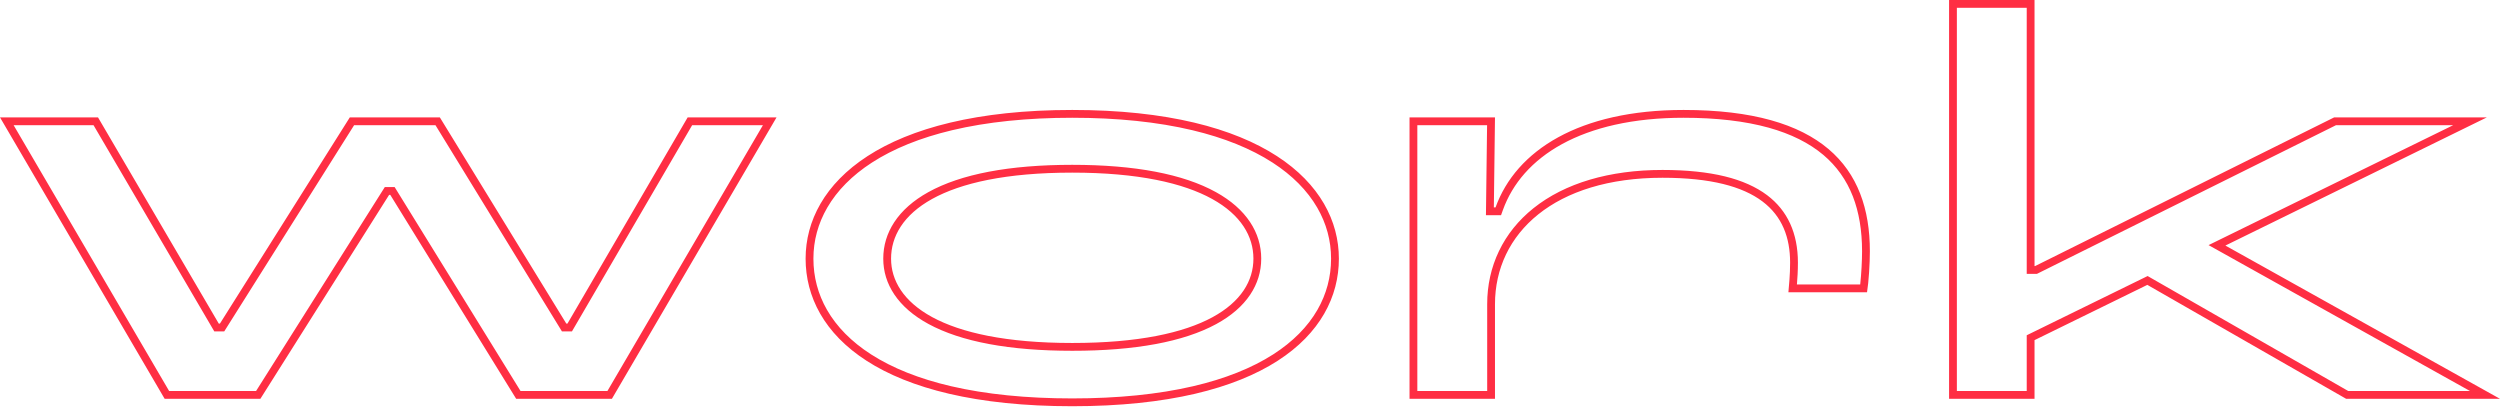
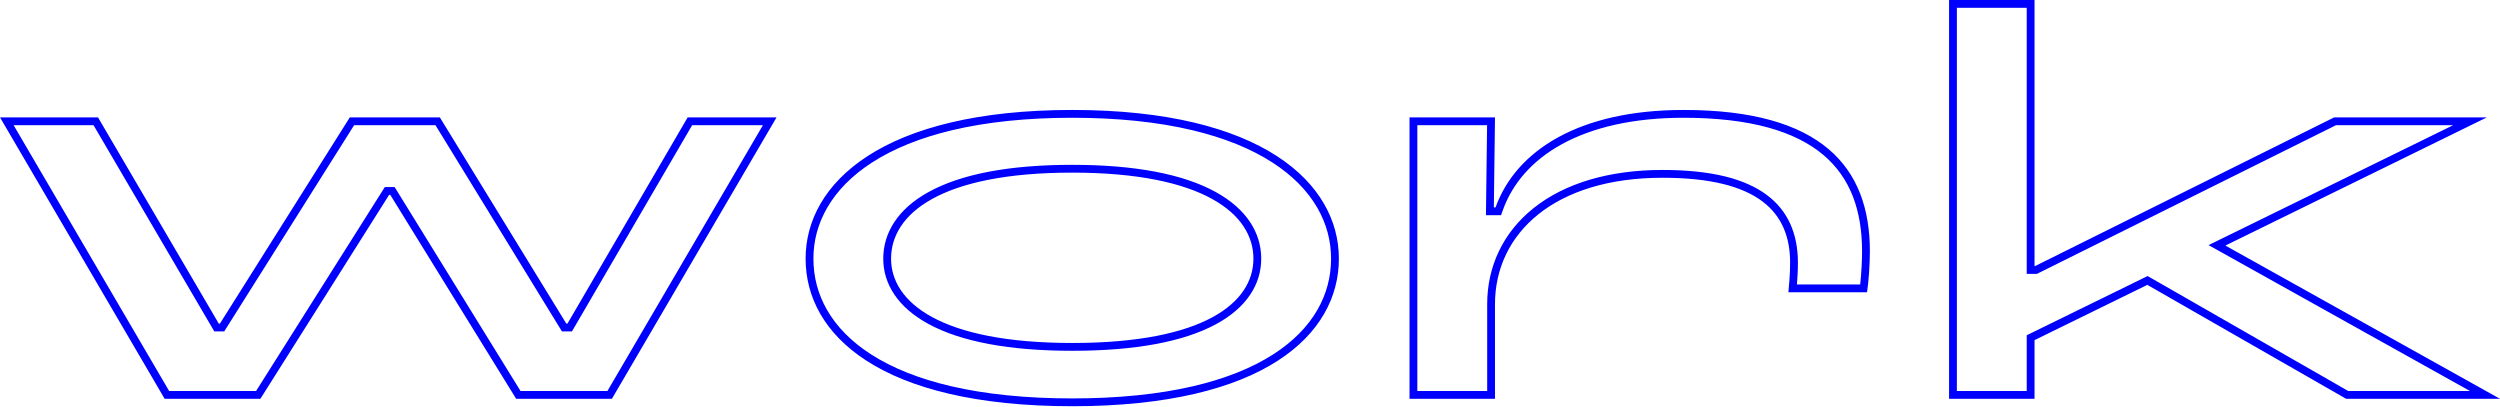
<svg xmlns="http://www.w3.org/2000/svg" width="320.324" height="52.049" viewBox="0 0 320.324 52.049">
  <g id="パス_149" data-name="パス 149" transform="translate(-2.044 51.1)" fill="none">
    <path d="M23.141,0H35.405L51.9-26.134h.146L68.182,0H80.446l21.1-36.062H90.155L74.752-9.636h-.146L58.4-36.062H46.866L30.222-9.636h-.146L14.6-36.062H2.044ZM139.43.949c24.6,0,34.164-9.2,34.164-18.907,0-9.636-9.782-19.053-34.164-19.053s-34.164,9.417-34.164,19.053C105.266-8.249,114.756.949,139.43.949Zm0-8.1c-16.936,0-23.214-5.256-23.214-10.8,0-5.694,6.278-11.023,23.214-11.023,16.863,0,23.214,5.329,23.214,11.023C162.644-12.337,156.366-7.154,139.43-7.154ZM182.646,0H193.6V-12.118c0-9.125,7.665-16.206,21.462-16.206,12.337,0,16.352,4.453,16.352,10.877,0,1.606-.146,2.92-.219,3.8h10.074a39.611,39.611,0,0,0,.365-5.256c0-10.8-6.205-18.1-23.871-18.1-13.359,0-21.462,5.183-24.09,12.483h-.219l.146-11.534h-10.95Zm69.131,0h10.95V-7.519L277.181-14.6,302.658,0h19.71L287.182-19.637l33.507-16.425H301.125L262.8-17.009h-.073V-51.1h-10.95Z" stroke="none" />
-     <path d="M 139.43 -0.051 C 145.253 -0.051 150.465 -0.577 154.92 -1.614 C 158.99 -2.561 162.447 -3.938 165.197 -5.705 C 167.695 -7.31 169.596 -9.229 170.849 -11.406 C 172.007 -13.421 172.594 -15.625 172.594 -17.958 C 172.594 -20.268 171.997 -22.468 170.82 -24.498 C 169.548 -26.691 167.628 -28.629 165.112 -30.259 C 162.343 -32.052 158.881 -33.451 154.823 -34.416 C 150.373 -35.474 145.194 -36.011 139.43 -36.011 C 133.666 -36.011 128.487 -35.474 124.037 -34.416 C 119.979 -33.451 116.517 -32.052 113.748 -30.259 C 111.232 -28.629 109.312 -26.691 108.04 -24.498 C 106.863 -22.468 106.266 -20.268 106.266 -17.958 C 106.266 -15.622 106.85 -13.417 108.002 -11.405 C 109.249 -9.227 111.145 -7.309 113.637 -5.704 C 116.382 -3.937 119.838 -2.561 123.909 -1.614 C 128.368 -0.577 133.59 -0.051 139.43 -0.051 M 139.43 -29.981 C 147.449 -29.981 153.644 -28.803 157.845 -26.48 C 159.766 -25.417 161.239 -24.123 162.223 -22.634 C 163.166 -21.206 163.644 -19.633 163.644 -17.958 C 163.644 -16.299 163.168 -14.747 162.23 -13.343 C 161.251 -11.878 159.782 -10.608 157.865 -9.569 C 153.684 -7.303 147.482 -6.154 139.43 -6.154 C 131.392 -6.154 125.189 -7.312 120.994 -9.597 C 119.079 -10.64 117.611 -11.91 116.631 -13.373 C 115.692 -14.773 115.216 -16.316 115.216 -17.958 C 115.216 -19.633 115.69 -21.206 116.625 -22.631 C 117.604 -24.122 119.072 -25.417 120.987 -26.479 C 125.178 -28.803 131.383 -29.981 139.43 -29.981 M 318.524 -1 L 286.695 -18.764 L 285.027 -19.694 L 286.742 -20.535 L 316.377 -35.062 L 301.36 -35.062 L 263.245 -16.114 L 263.035 -16.009 L 262.8 -16.009 L 262.727 -16.009 L 261.727 -16.009 L 261.727 -17.009 L 261.727 -50.1 L 252.777 -50.1 L 252.777 -1 L 261.727 -1 L 261.727 -7.519 L 261.727 -8.143 L 262.287 -8.417 L 276.741 -15.498 L 277.218 -15.732 L 277.678 -15.468 L 302.924 -1 L 318.524 -1 M 192.596 -1 L 192.596 -12.118 C 192.596 -14.549 193.105 -16.842 194.108 -18.932 C 195.118 -21.039 196.606 -22.887 198.529 -24.424 C 202.538 -27.63 208.254 -29.324 215.058 -29.324 C 218.133 -29.324 220.824 -29.046 223.056 -28.499 C 225.231 -27.966 227.05 -27.156 228.462 -26.093 C 231.082 -24.122 232.41 -21.212 232.41 -17.447 C 232.41 -16.371 232.347 -15.423 232.282 -14.651 L 240.391 -14.651 C 240.538 -15.958 240.63 -17.743 240.63 -18.907 C 240.63 -21.56 240.234 -23.924 239.453 -25.931 C 238.635 -28.031 237.364 -29.819 235.674 -31.247 C 233.866 -32.774 231.51 -33.949 228.674 -34.738 C 225.639 -35.583 221.966 -36.011 217.759 -36.011 C 214.578 -36.011 211.613 -35.708 208.947 -35.111 C 206.419 -34.545 204.139 -33.71 202.171 -32.63 C 200.295 -31.601 198.694 -30.344 197.412 -28.896 C 196.172 -27.494 195.23 -25.911 194.61 -24.189 L 194.372 -23.528 L 193.669 -23.528 L 193.45 -23.528 L 192.437 -23.528 L 192.45 -24.541 L 192.583 -35.062 L 183.646 -35.062 L 183.646 -1 L 192.596 -1 M 79.872 -1 L 99.799 -35.062 L 90.73 -35.062 L 75.616 -9.132 L 75.327 -8.636 L 74.752 -8.636 L 74.606 -8.636 L 74.046 -8.636 L 73.754 -9.113 L 57.84 -35.062 L 47.418 -35.062 L 31.068 -9.103 L 30.774 -8.636 L 30.222 -8.636 L 30.076 -8.636 L 29.503 -8.636 L 29.213 -9.131 L 14.027 -35.062 L 3.788 -35.062 L 23.715 -1 L 34.854 -1 L 51.057 -26.668 L 51.352 -27.134 L 51.903 -27.134 L 52.049 -27.134 L 52.607 -27.134 L 52.9 -26.659 L 68.74 -1 L 79.872 -1 M 139.43 0.949 C 114.756 0.949 105.266 -8.249 105.266 -17.958 C 105.266 -27.594 115.048 -37.011 139.43 -37.011 C 163.812 -37.011 173.594 -27.594 173.594 -17.958 C 173.594 -8.249 164.031 0.949 139.43 0.949 Z M 139.43 -28.981 C 122.494 -28.981 116.216 -23.652 116.216 -17.958 C 116.216 -12.41 122.494 -7.154 139.43 -7.154 C 156.366 -7.154 162.644 -12.337 162.644 -17.958 C 162.644 -23.652 156.293 -28.981 139.43 -28.981 Z M 322.368 1.419067416463804e-06 L 302.658 1.419067416463804e-06 L 277.181 -14.6 L 262.727 -7.519 L 262.727 1.419067416463804e-06 L 251.777 1.419067416463804e-06 L 251.777 -51.1 L 262.727 -51.1 L 262.727 -17.009 L 262.8 -17.009 L 301.125 -36.062 L 320.689 -36.062 L 287.182 -19.637 L 322.368 1.419067416463804e-06 Z M 193.596 1.419067416463804e-06 L 182.646 1.419067416463804e-06 L 182.646 -36.062 L 193.596 -36.062 L 193.45 -24.528 L 193.669 -24.528 C 196.297 -31.828 204.4 -37.011 217.759 -37.011 C 235.425 -37.011 241.63 -29.711 241.63 -18.907 C 241.63 -17.374 241.484 -14.965 241.265 -13.651 L 231.191 -13.651 C 231.264 -14.527 231.41 -15.841 231.41 -17.447 C 231.41 -23.871 227.395 -28.324 215.058 -28.324 C 201.261 -28.324 193.596 -21.243 193.596 -12.118 L 193.596 1.419067416463804e-06 Z M 80.446 1.419067416463804e-06 L 68.182 1.419067416463804e-06 L 52.049 -26.134 L 51.903 -26.134 L 35.405 1.419067416463804e-06 L 23.141 1.419067416463804e-06 L 2.044 -36.062 L 14.6 -36.062 L 30.076 -9.636 L 30.222 -9.636 L 46.866 -36.062 L 58.4 -36.062 L 74.606 -9.636 L 74.752 -9.636 L 90.155 -36.062 L 101.543 -36.062 L 80.446 1.419067416463804e-06 Z" stroke="none" fill="#ff2e43" />
+     <path d="M 139.43 -0.051 C 145.253 -0.051 150.465 -0.577 154.92 -1.614 C 158.99 -2.561 162.447 -3.938 165.197 -5.705 C 167.695 -7.31 169.596 -9.229 170.849 -11.406 C 172.007 -13.421 172.594 -15.625 172.594 -17.958 C 172.594 -20.268 171.997 -22.468 170.82 -24.498 C 169.548 -26.691 167.628 -28.629 165.112 -30.259 C 162.343 -32.052 158.881 -33.451 154.823 -34.416 C 150.373 -35.474 145.194 -36.011 139.43 -36.011 C 133.666 -36.011 128.487 -35.474 124.037 -34.416 C 119.979 -33.451 116.517 -32.052 113.748 -30.259 C 111.232 -28.629 109.312 -26.691 108.04 -24.498 C 106.863 -22.468 106.266 -20.268 106.266 -17.958 C 106.266 -15.622 106.85 -13.417 108.002 -11.405 C 109.249 -9.227 111.145 -7.309 113.637 -5.704 C 116.382 -3.937 119.838 -2.561 123.909 -1.614 C 128.368 -0.577 133.59 -0.051 139.43 -0.051 M 139.43 -29.981 C 147.449 -29.981 153.644 -28.803 157.845 -26.48 C 159.766 -25.417 161.239 -24.123 162.223 -22.634 C 163.166 -21.206 163.644 -19.633 163.644 -17.958 C 163.644 -16.299 163.168 -14.747 162.23 -13.343 C 161.251 -11.878 159.782 -10.608 157.865 -9.569 C 153.684 -7.303 147.482 -6.154 139.43 -6.154 C 131.392 -6.154 125.189 -7.312 120.994 -9.597 C 119.079 -10.64 117.611 -11.91 116.631 -13.373 C 115.692 -14.773 115.216 -16.316 115.216 -17.958 C 115.216 -19.633 115.69 -21.206 116.625 -22.631 C 117.604 -24.122 119.072 -25.417 120.987 -26.479 C 125.178 -28.803 131.383 -29.981 139.43 -29.981 M 318.524 -1 L 286.695 -18.764 L 285.027 -19.694 L 286.742 -20.535 L 316.377 -35.062 L 301.36 -35.062 L 263.245 -16.114 L 263.035 -16.009 L 262.8 -16.009 L 262.727 -16.009 L 261.727 -16.009 L 261.727 -17.009 L 261.727 -50.1 L 252.777 -50.1 L 252.777 -1 L 261.727 -1 L 261.727 -7.519 L 261.727 -8.143 L 262.287 -8.417 L 276.741 -15.498 L 277.218 -15.732 L 277.678 -15.468 L 302.924 -1 L 318.524 -1 M 192.596 -1 L 192.596 -12.118 C 192.596 -14.549 193.105 -16.842 194.108 -18.932 C 195.118 -21.039 196.606 -22.887 198.529 -24.424 C 202.538 -27.63 208.254 -29.324 215.058 -29.324 C 218.133 -29.324 220.824 -29.046 223.056 -28.499 C 225.231 -27.966 227.05 -27.156 228.462 -26.093 C 231.082 -24.122 232.41 -21.212 232.41 -17.447 C 232.41 -16.371 232.347 -15.423 232.282 -14.651 L 240.391 -14.651 C 240.538 -15.958 240.63 -17.743 240.63 -18.907 C 240.63 -21.56 240.234 -23.924 239.453 -25.931 C 238.635 -28.031 237.364 -29.819 235.674 -31.247 C 233.866 -32.774 231.51 -33.949 228.674 -34.738 C 225.639 -35.583 221.966 -36.011 217.759 -36.011 C 214.578 -36.011 211.613 -35.708 208.947 -35.111 C 206.419 -34.545 204.139 -33.71 202.171 -32.63 C 200.295 -31.601 198.694 -30.344 197.412 -28.896 C 196.172 -27.494 195.23 -25.911 194.61 -24.189 L 194.372 -23.528 L 193.669 -23.528 L 193.45 -23.528 L 192.437 -23.528 L 192.45 -24.541 L 192.583 -35.062 L 183.646 -35.062 L 183.646 -1 L 192.596 -1 M 79.872 -1 L 99.799 -35.062 L 90.73 -35.062 L 75.616 -9.132 L 75.327 -8.636 L 74.752 -8.636 L 74.606 -8.636 L 74.046 -8.636 L 73.754 -9.113 L 57.84 -35.062 L 47.418 -35.062 L 31.068 -9.103 L 30.774 -8.636 L 30.222 -8.636 L 30.076 -8.636 L 29.503 -8.636 L 29.213 -9.131 L 14.027 -35.062 L 3.788 -35.062 L 23.715 -1 L 34.854 -1 L 51.057 -26.668 L 51.352 -27.134 L 51.903 -27.134 L 52.049 -27.134 L 52.607 -27.134 L 52.9 -26.659 L 68.74 -1 L 79.872 -1 M 139.43 0.949 C 114.756 0.949 105.266 -8.249 105.266 -17.958 C 105.266 -27.594 115.048 -37.011 139.43 -37.011 C 163.812 -37.011 173.594 -27.594 173.594 -17.958 C 173.594 -8.249 164.031 0.949 139.43 0.949 Z M 139.43 -28.981 C 122.494 -28.981 116.216 -23.652 116.216 -17.958 C 116.216 -12.41 122.494 -7.154 139.43 -7.154 C 156.366 -7.154 162.644 -12.337 162.644 -17.958 C 162.644 -23.652 156.293 -28.981 139.43 -28.981 Z M 322.368 1.419067416463804e-06 L 302.658 1.419067416463804e-06 L 277.181 -14.6 L 262.727 -7.519 L 262.727 1.419067416463804e-06 L 251.777 1.419067416463804e-06 L 251.777 -51.1 L 262.727 -51.1 L 262.727 -17.009 L 262.8 -17.009 L 301.125 -36.062 L 320.689 -36.062 L 287.182 -19.637 L 322.368 1.419067416463804e-06 Z M 193.596 1.419067416463804e-06 L 182.646 1.419067416463804e-06 L 182.646 -36.062 L 193.596 -36.062 L 193.45 -24.528 L 193.669 -24.528 C 196.297 -31.828 204.4 -37.011 217.759 -37.011 C 235.425 -37.011 241.63 -29.711 241.63 -18.907 C 241.63 -17.374 241.484 -14.965 241.265 -13.651 L 231.191 -13.651 C 231.264 -14.527 231.41 -15.841 231.41 -17.447 C 231.41 -23.871 227.395 -28.324 215.058 -28.324 C 201.261 -28.324 193.596 -21.243 193.596 -12.118 L 193.596 1.419067416463804e-06 Z M 80.446 1.419067416463804e-06 L 68.182 1.419067416463804e-06 L 52.049 -26.134 L 51.903 -26.134 L 35.405 1.419067416463804e-06 L 23.141 1.419067416463804e-06 L 2.044 -36.062 L 14.6 -36.062 L 30.076 -9.636 L 30.222 -9.636 L 46.866 -36.062 L 58.4 -36.062 L 74.606 -9.636 L 74.752 -9.636 L 90.155 -36.062 L 101.543 -36.062 L 80.446 1.419067416463804e-06 Z" stroke="none" fill="#0000ff" />
  </g>
</svg>
